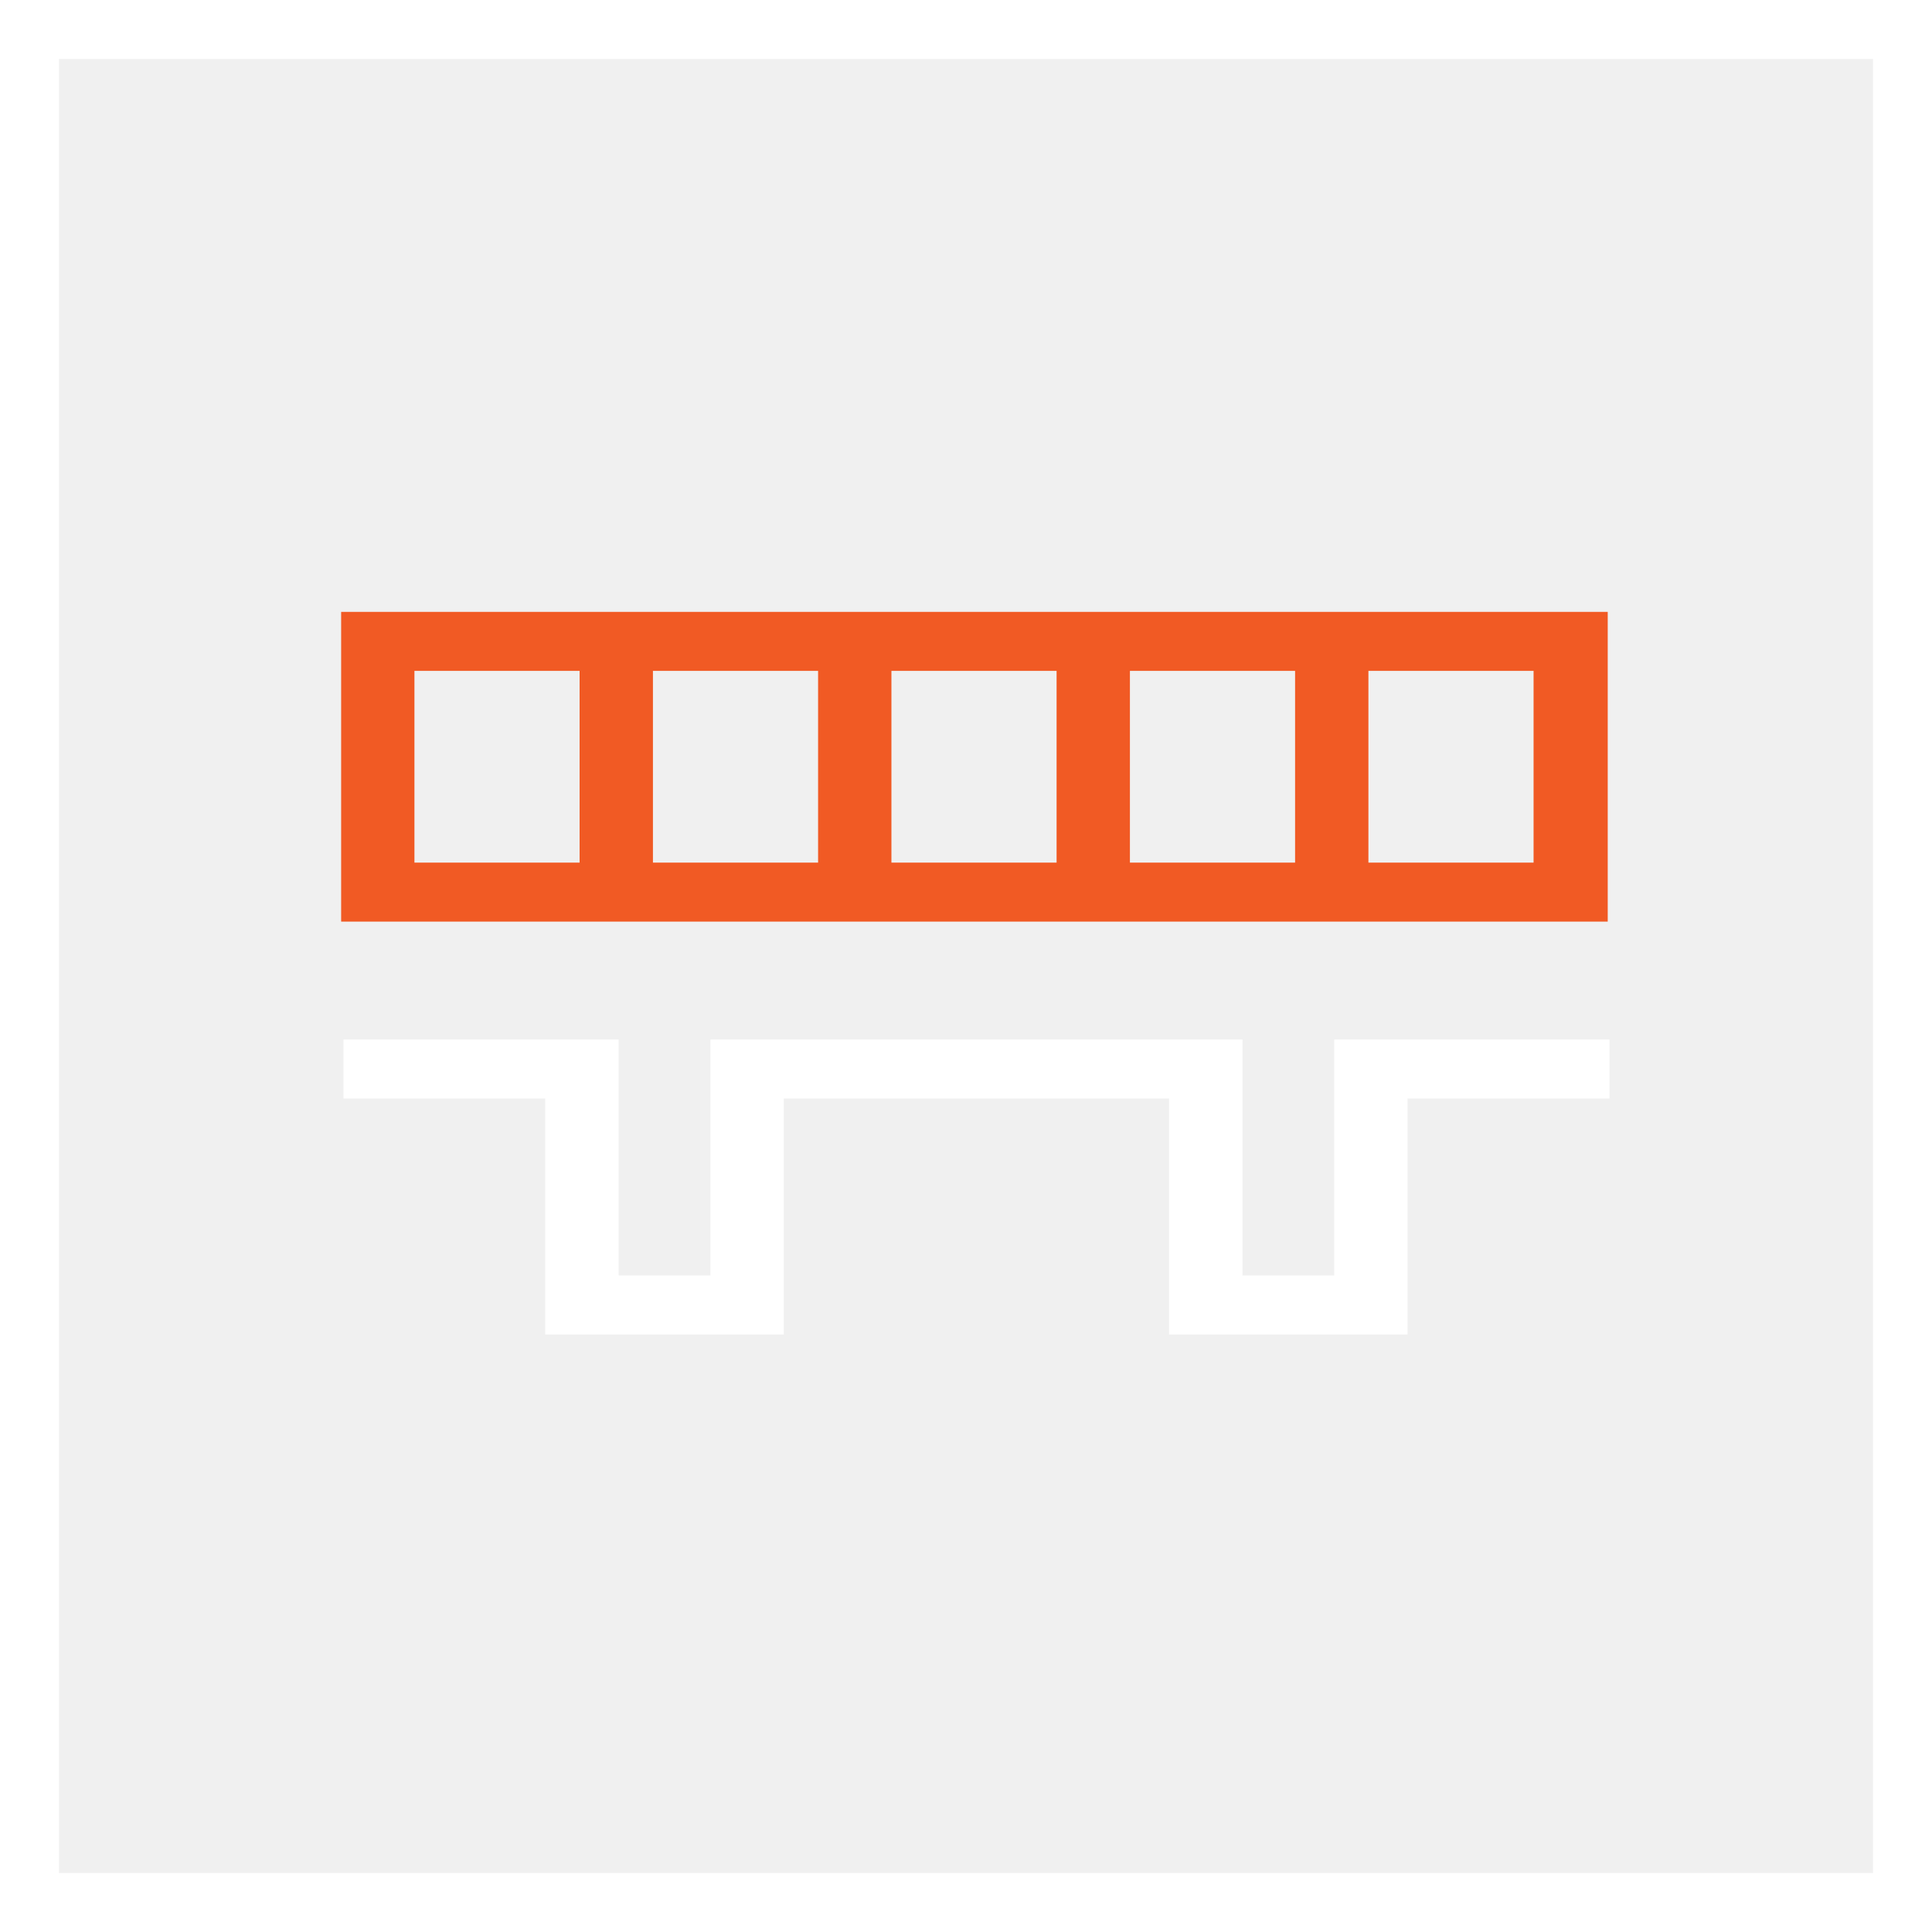
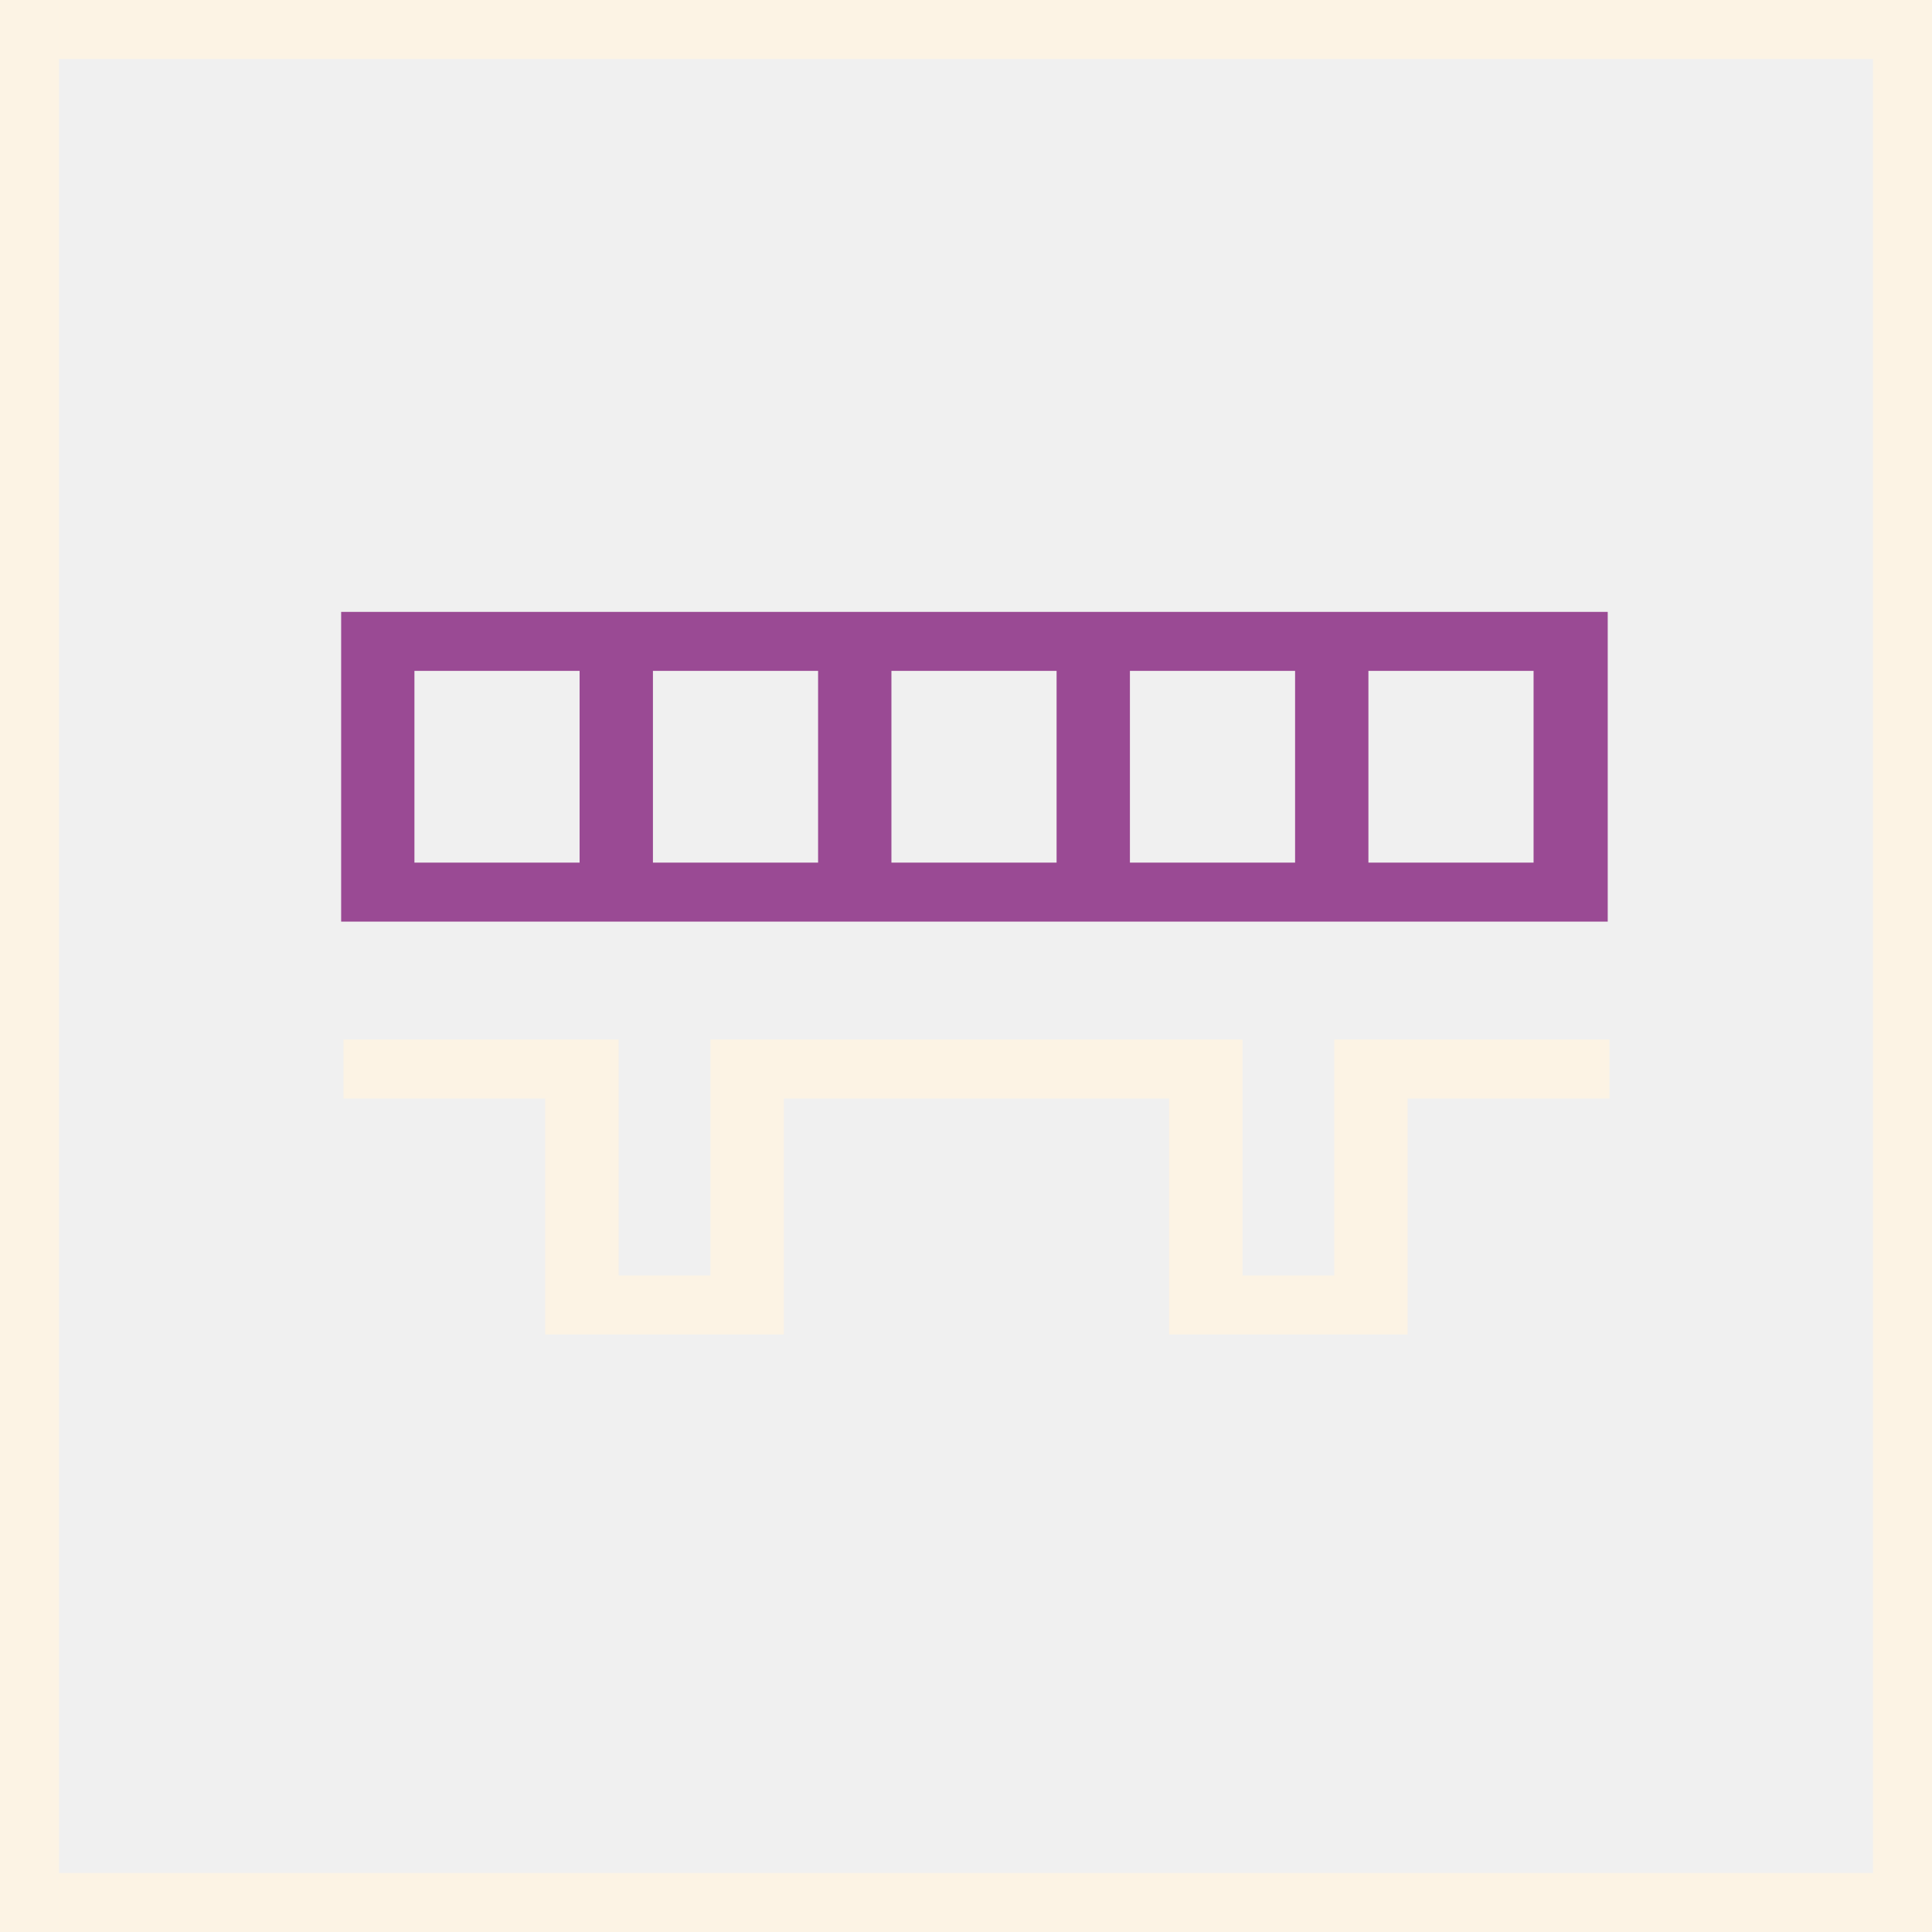
<svg xmlns="http://www.w3.org/2000/svg" fill="none" viewBox="0 0 45 45">
  <clipPath id="a">
    <path d="m0 0h45v45h-45z" />
  </clipPath>
  <g clip-path="url(#a)">
-     <path d="m36.577 14.252h-27.776-.855v7.214h1.711 3.847 1.711 3.847 1.711 3.847 1.711 3.847 1.711 3.847 1.711v-7.214h-.855zm-26.924 5.84v-4.466h3.847v4.466zm5.555 0v-4.466h3.847v4.466zm5.555 0v-4.466h3.847v4.466zm5.555 0v-4.466h3.847v4.466zm5.555 0v-4.466h3.847v4.466z" fill="#f15a24" />
-     <g fill="#fff">
+     <path d="m36.577 14.252h-27.776-.855v7.214h1.711 3.847 1.711 3.847 1.711 3.847 1.711 3.847 1.711 3.847 1.711v-7.214h-.855zm-26.924 5.84v-4.466h3.847v4.466zm5.555 0v-4.466h3.847v4.466zm5.555 0v-4.466h3.847v4.466zm5.555 0v-4.466h3.847v4.466zm5.555 0v-4.466h3.847v4.466z" fill="#9A4A94" />
+     <g fill="#FCF3E4">
      <path d="m32.358 24.213h-1.281v5.496h-2.137v-5.496h-1.367-9.745-1.281v5.496h-2.137v-5.496h-1.281-5.129v1.374h4.699v4.122 1.374h3.847 1.711v-5.496h8.973v4.122 1.374h1.711 2.137 1.707v-5.496h4.703v-1.374z" />
      <path d="m45 45h-45v-45h45zm-43.626-1.374h42.252v-42.252h-42.252z" />
    </g>
  </g>
</svg>
